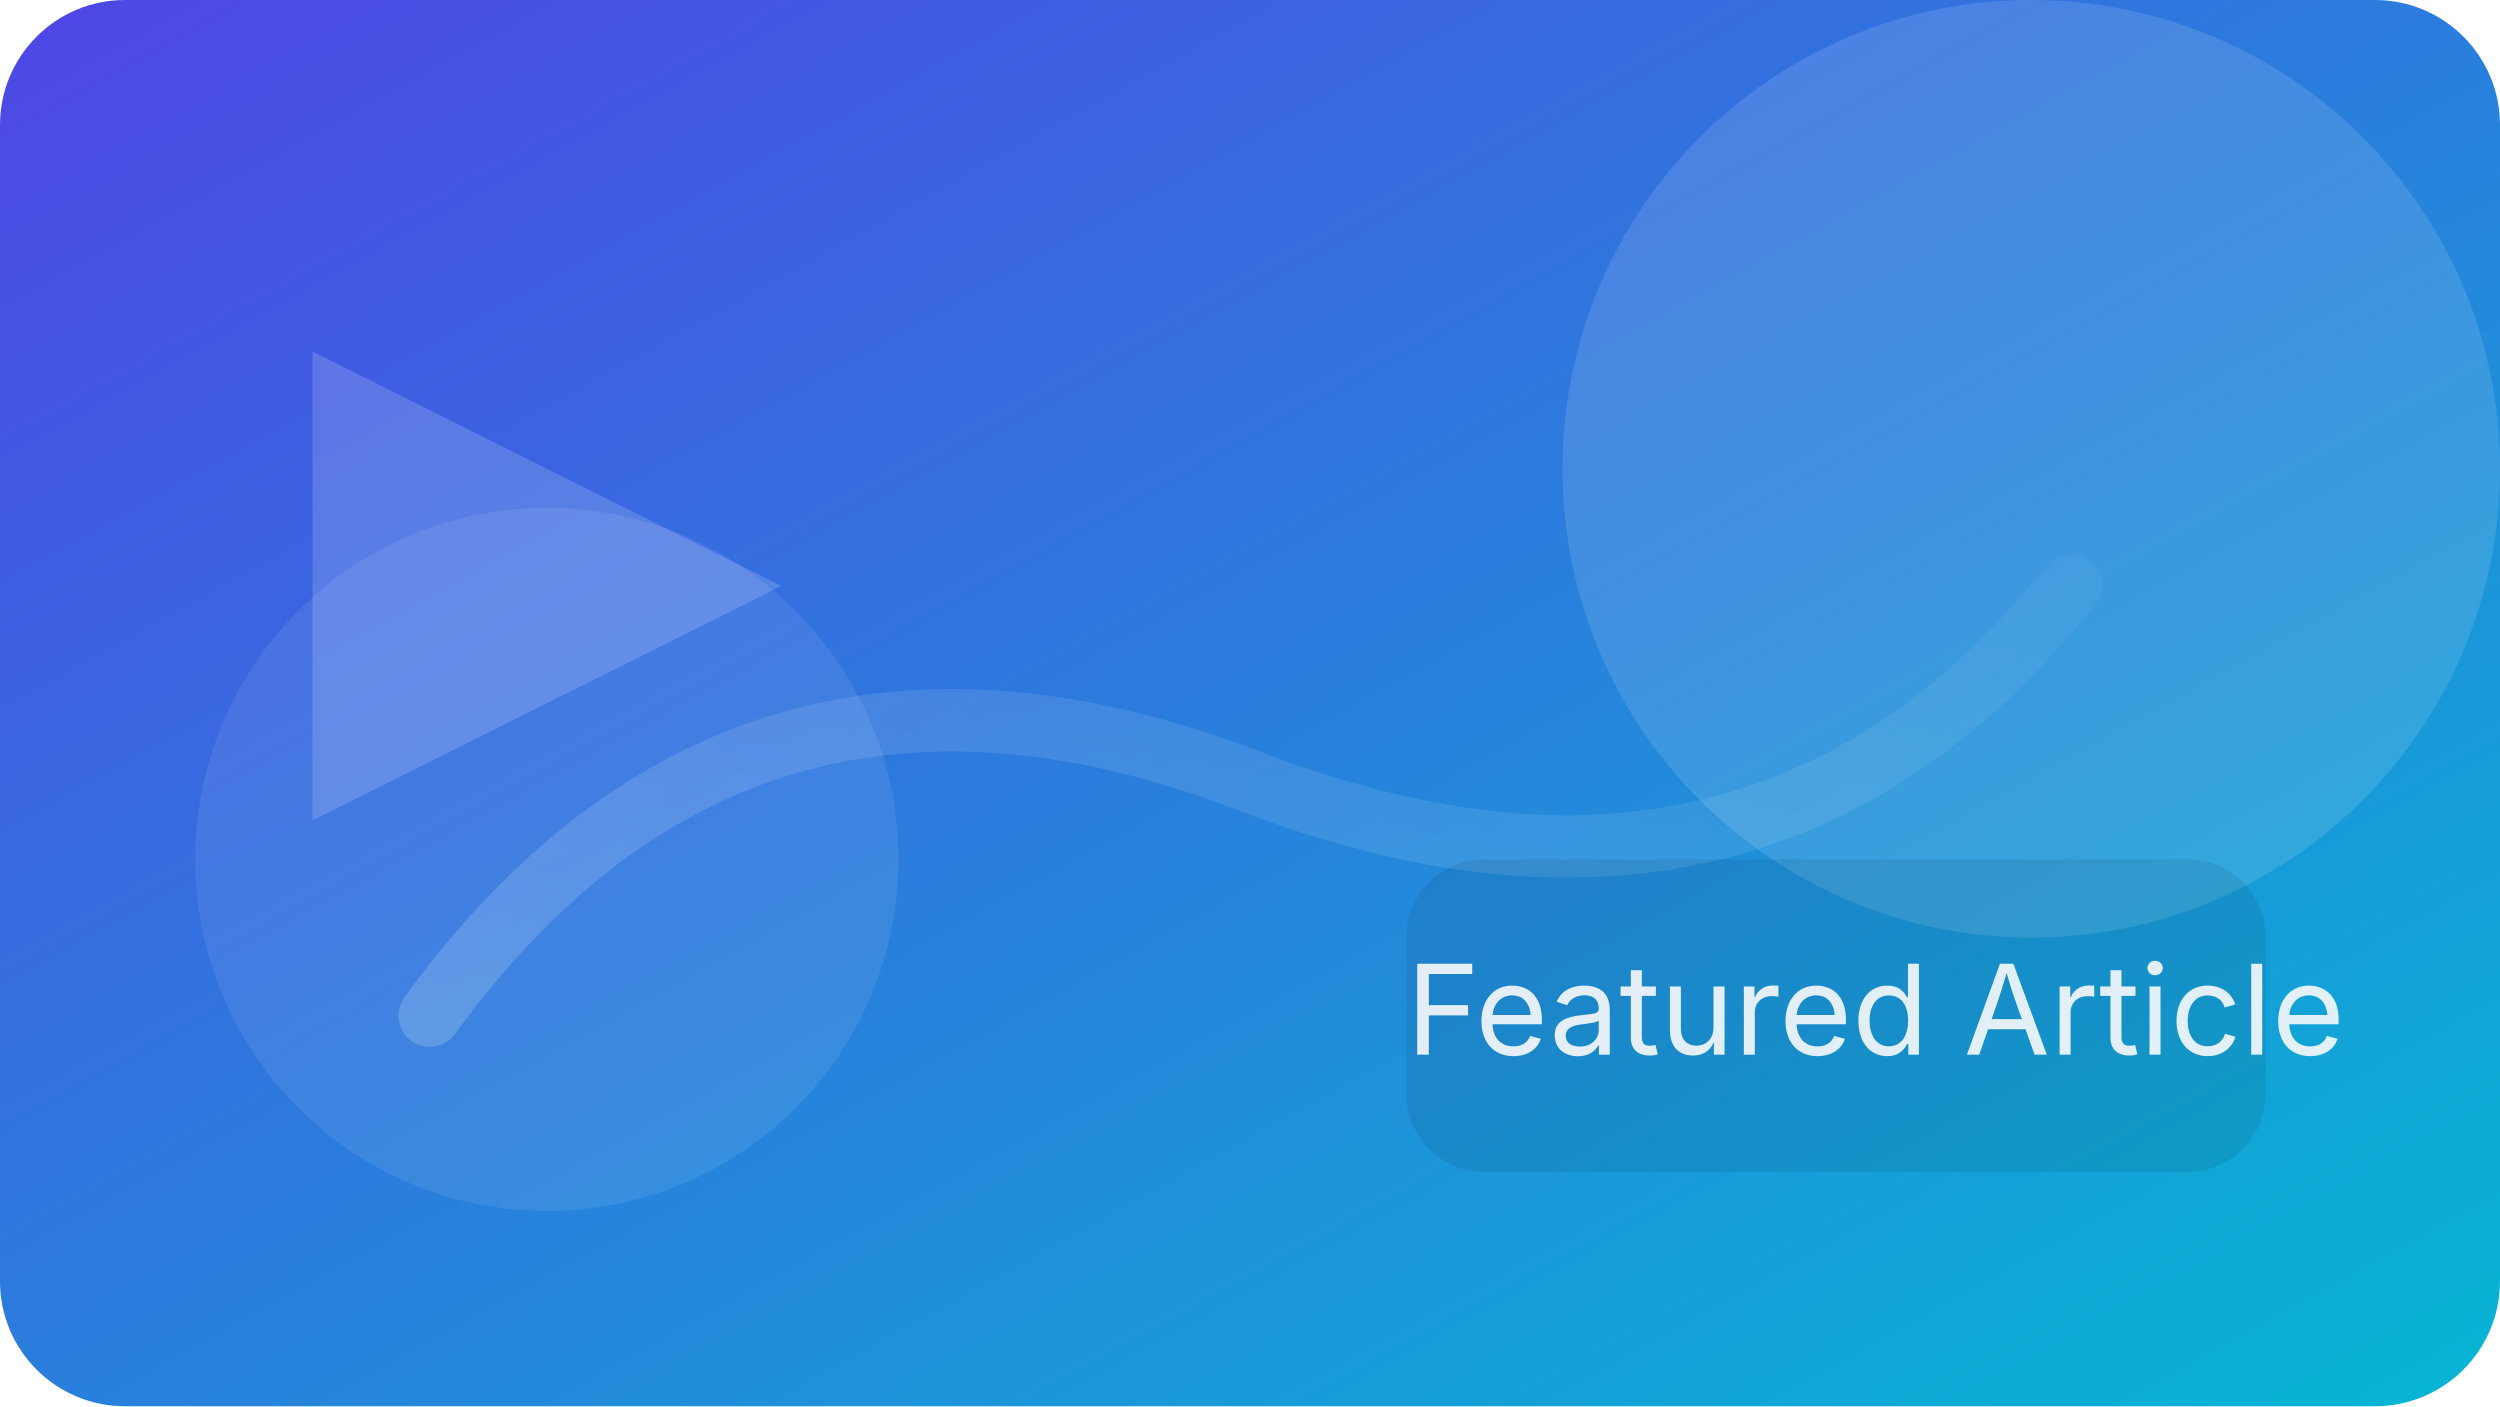
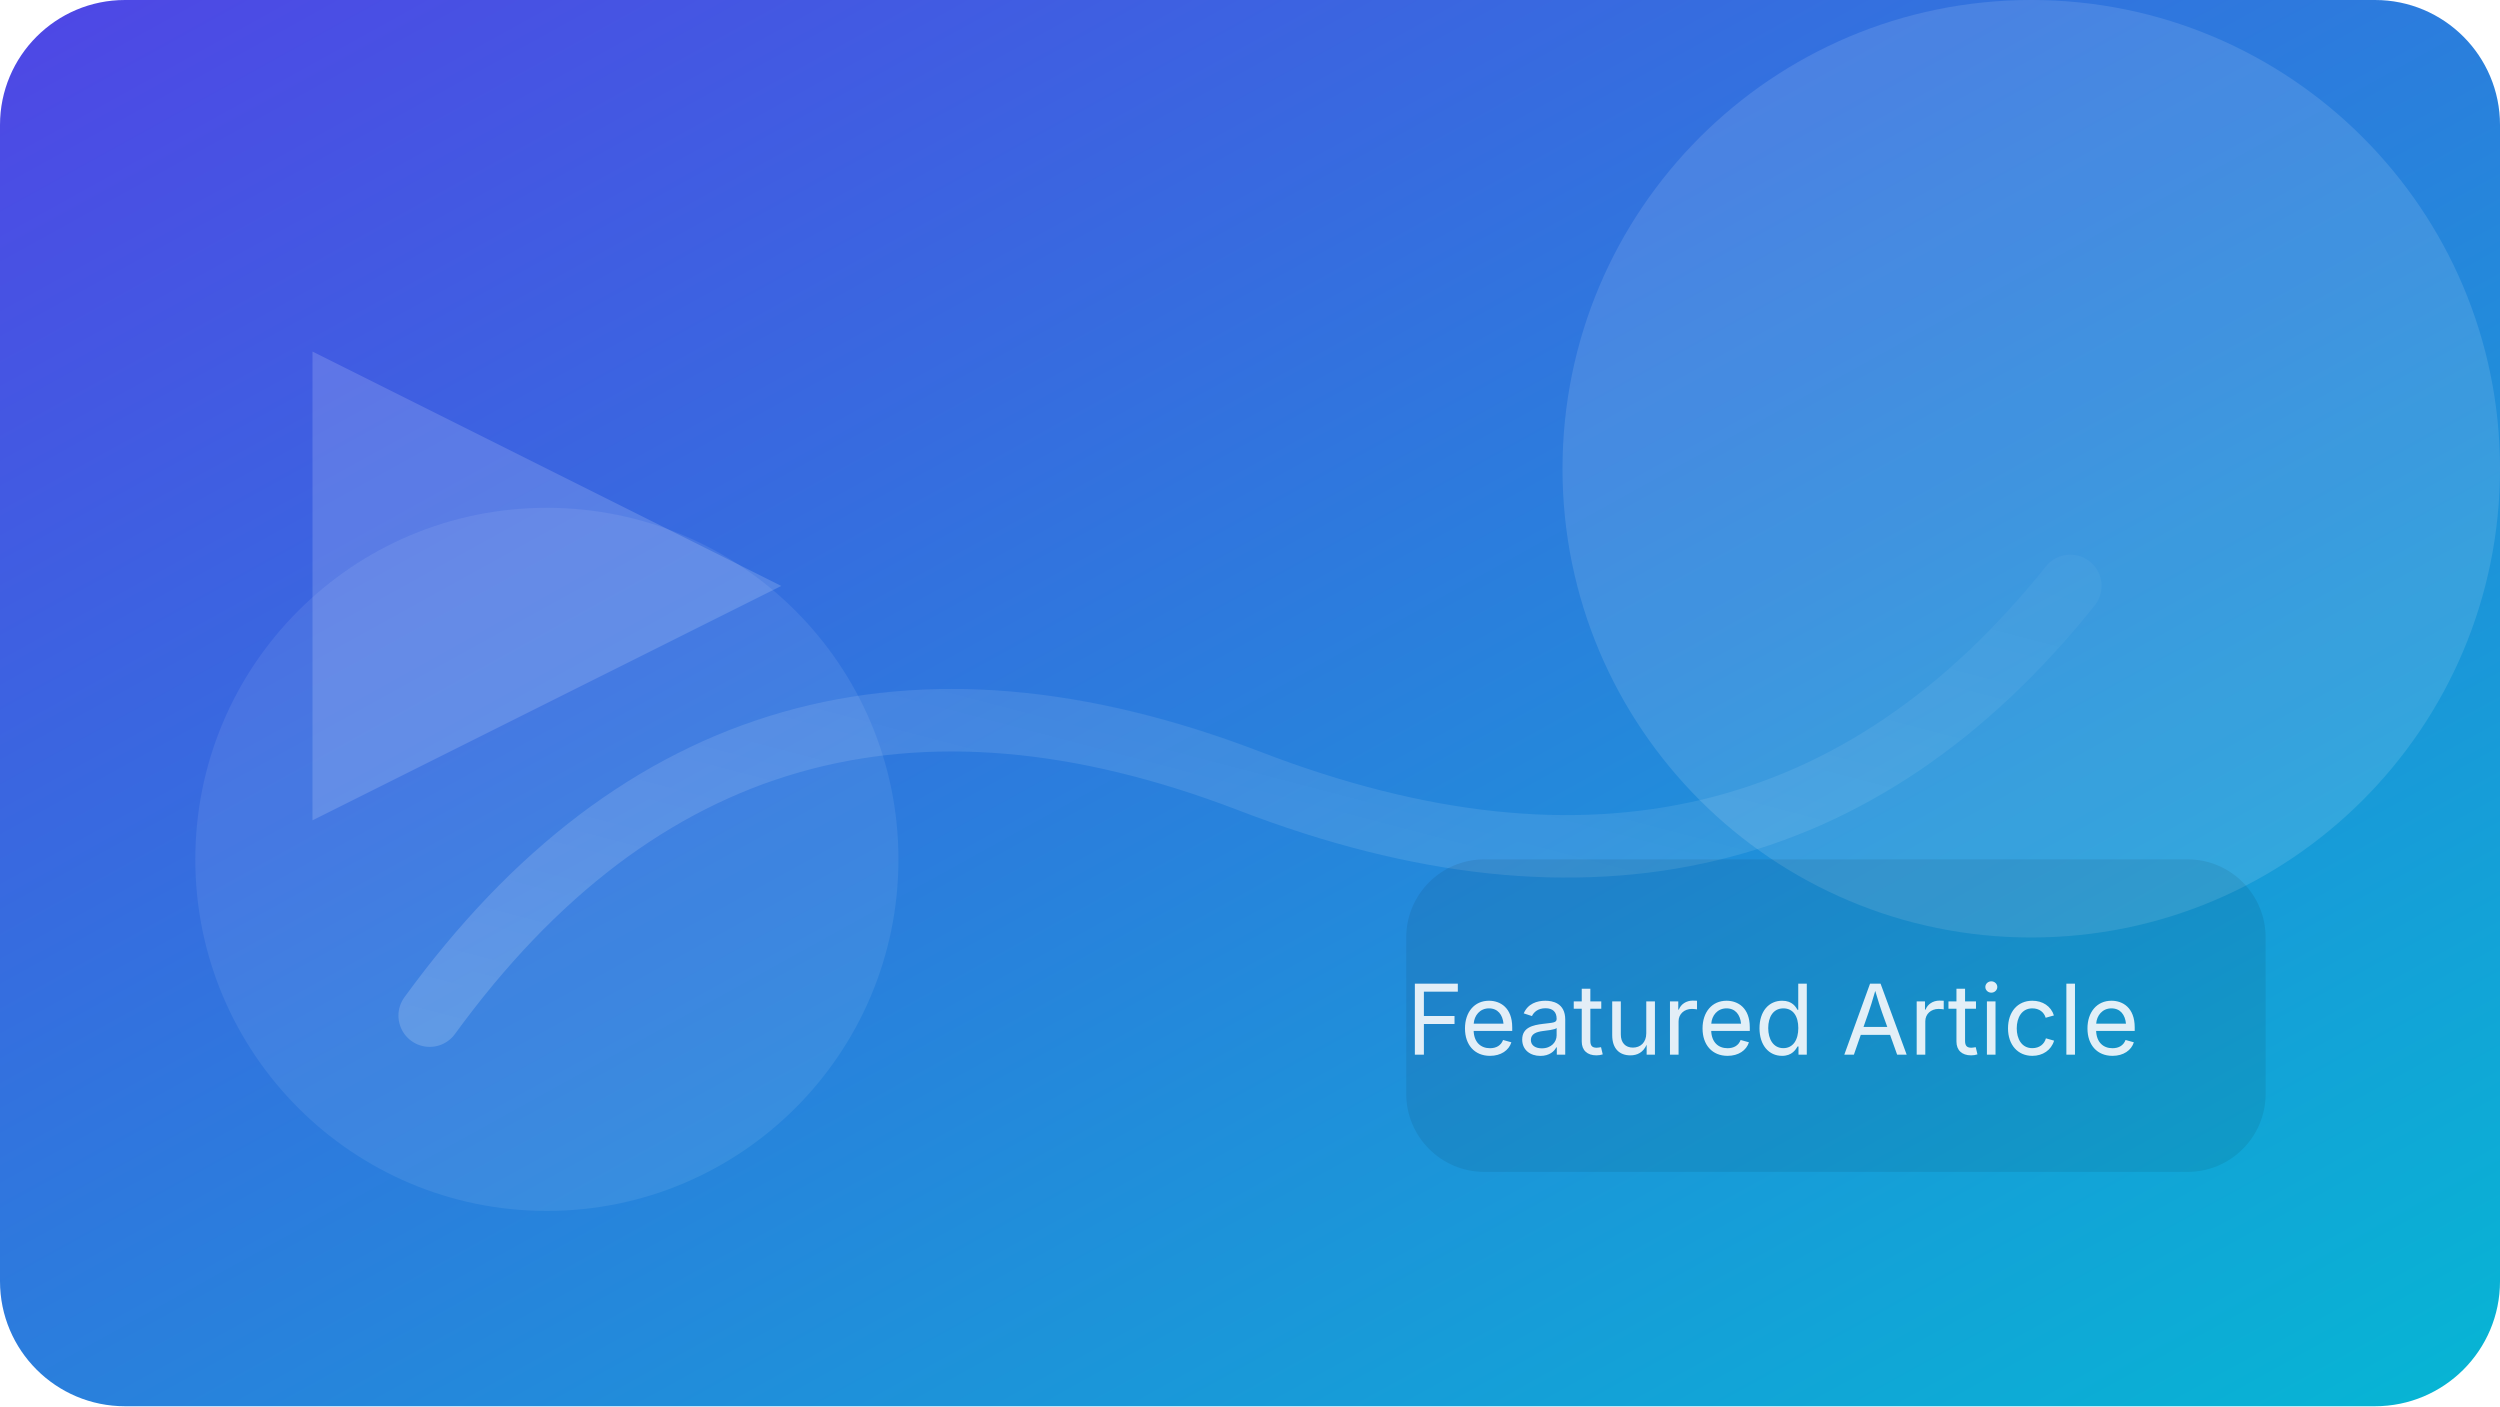
<svg xmlns="http://www.w3.org/2000/svg" width="640" height="360" viewBox="0 0 640 360" role="img" aria-label="featured thumbnail placeholder">
  <defs>
    <linearGradient id="grad" x1="0%" y1="0%" x2="100%" y2="100%">
      <stop offset="0%" stop-color="#4F46E5" />
      <stop offset="100%" stop-color="#06B6D4" />
    </linearGradient>
    <linearGradient id="accent" x1="0%" y1="100%" x2="100%" y2="0%">
      <stop offset="0%" stop-color="rgba(255,255,255,0.25)" />
      <stop offset="100%" stop-color="rgba(255,255,255,0.05)" />
    </linearGradient>
  </defs>
  <rect width="640" height="360" rx="32" fill="url(#grad)" />
  <circle cx="140" cy="220" r="90" fill="rgba(255,255,255,0.08)" />
  <circle cx="520" cy="120" r="120" fill="rgba(255,255,255,0.12)" />
  <path d="M110 260 Q190 150 320 200 T530 150" stroke="url(#accent)" stroke-width="16" stroke-linecap="round" fill="none" opacity="0.7" />
  <path d="M80 90 L200 150 L80 210 Z" fill="rgba(255,255,255,0.35)" opacity="0.45" />
  <rect x="360" y="220" width="220" height="80" rx="20" fill="rgba(0,0,0,0.15)" opacity="0.5" />
-   <text x="360" y="270" font-family="Inter, Pretendard, sans-serif" font-size="32" fill="#F8FAFC" opacity="0.9">Featured Article</text>
+   <text x="360" y="270" font-family="Inter, Pretendard, sans-serif" font-size="25" fill="#F8FAFC" opacity="0.9">Featured Article</text>
</svg>
